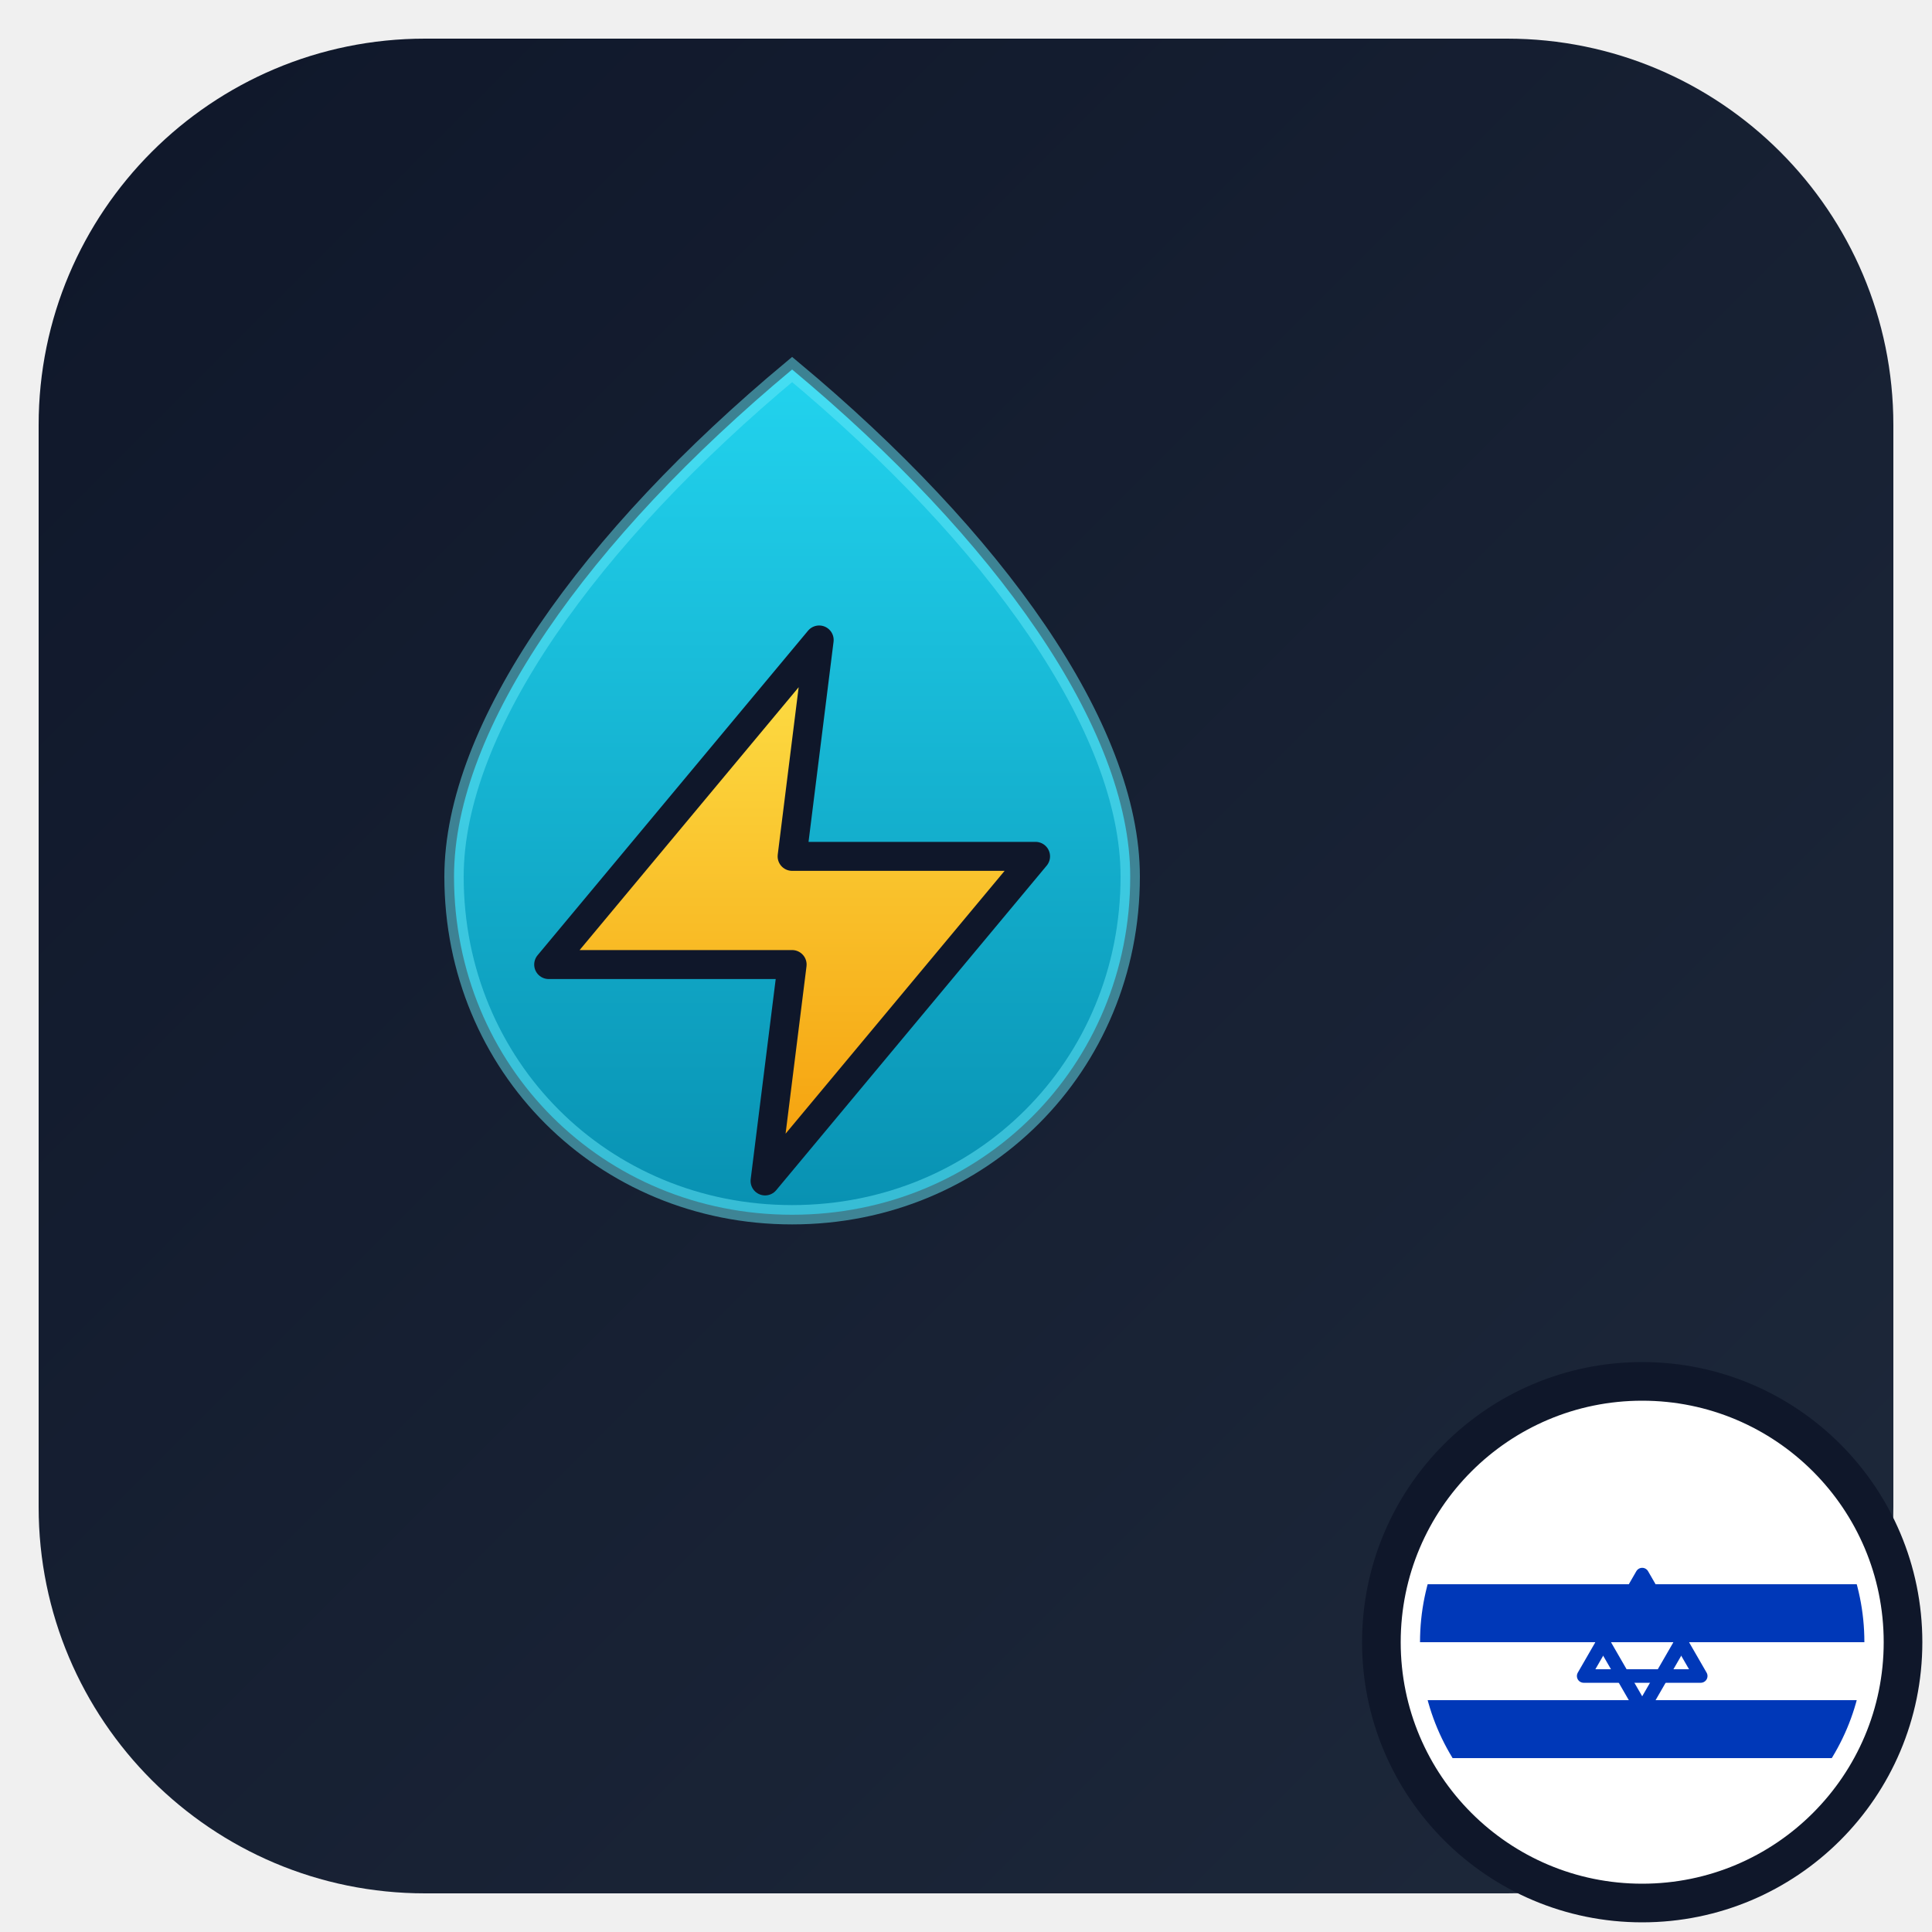
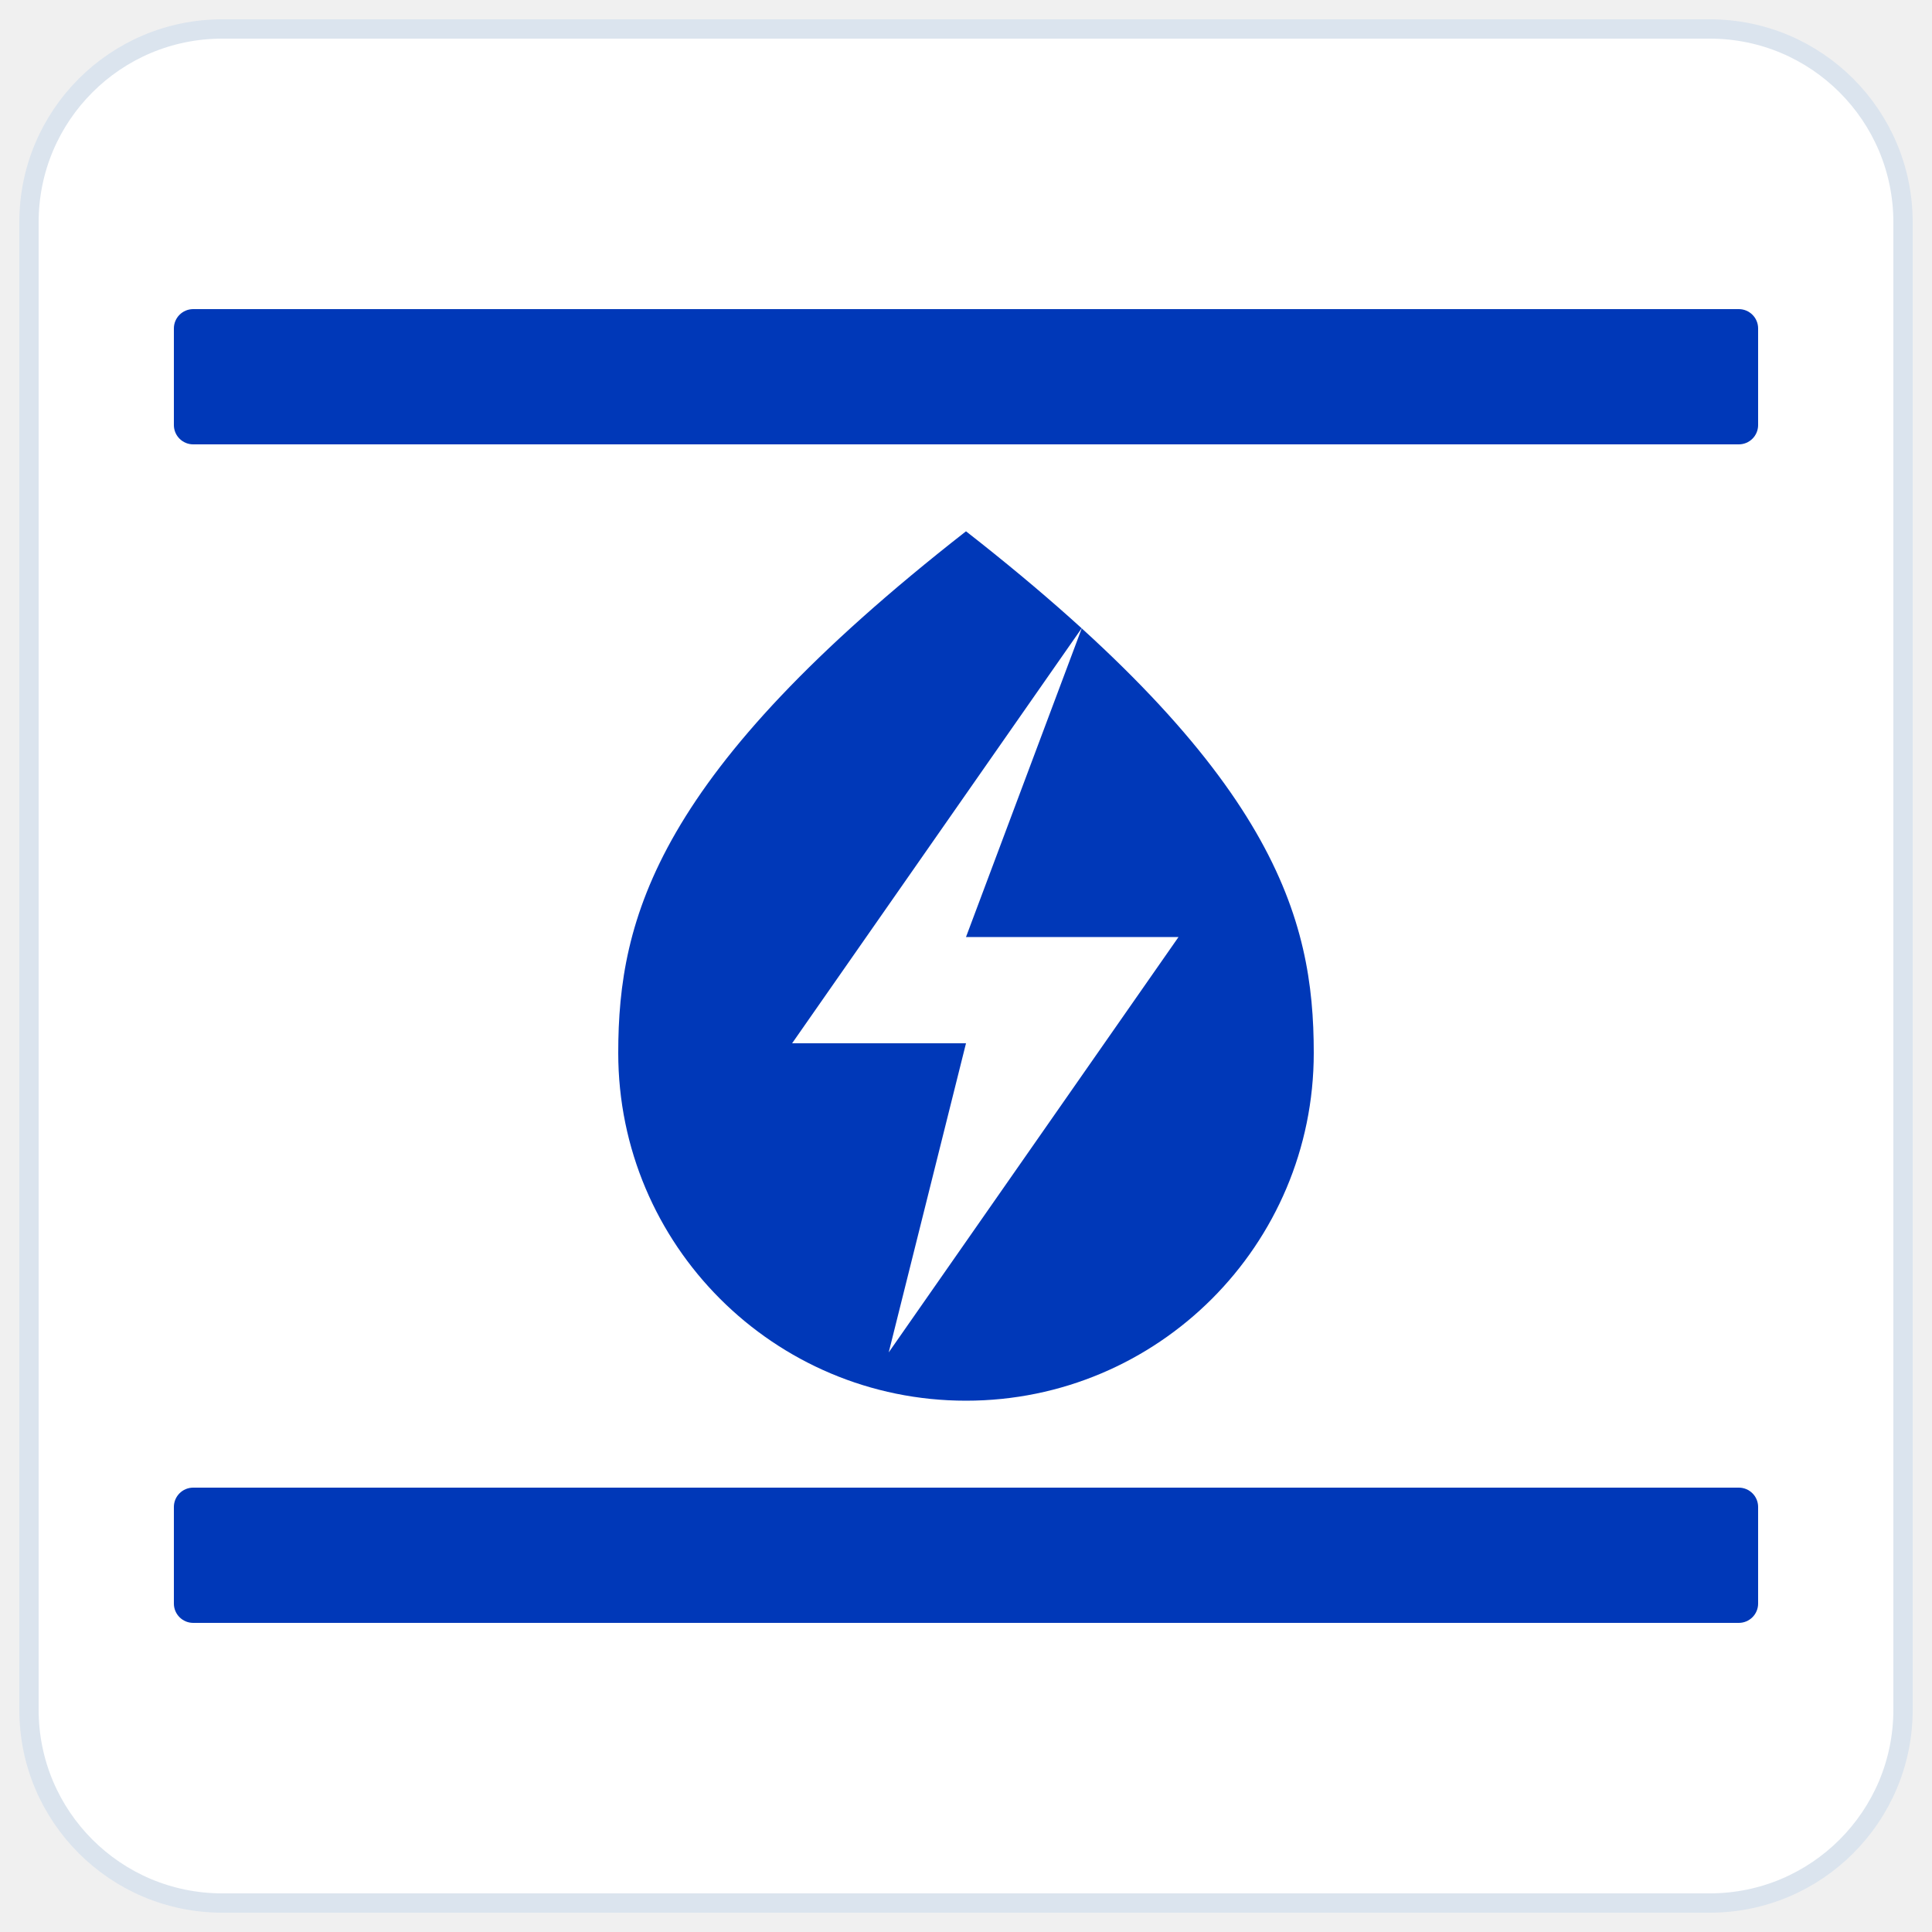
<svg xmlns="http://www.w3.org/2000/svg" viewBox="0 0 200 200" width="200" height="200" role="img" aria-label="israel-utility-exporter logo">
-   <defs>
-     <linearGradient id="bg" x1="0" y1="0" x2="1" y2="1">
-       <stop offset="0" stop-color="#0f172a" />
-       <stop offset="1" stop-color="#1e293b" />
-     </linearGradient>
-     <linearGradient id="drop" x1="0" y1="0" x2="0" y2="1">
-       <stop offset="0" stop-color="#22d3ee" />
-       <stop offset="1" stop-color="#0891b2" />
-     </linearGradient>
-     <linearGradient id="bolt" x1="0" y1="0" x2="0" y2="1">
-       <stop offset="0" stop-color="#fde047" />
-       <stop offset="1" stop-color="#f59e0b" />
-     </linearGradient>
-     <clipPath id="flagClip">
-       <circle cx="170" cy="170" r="23" />
-     </clipPath>
-   </defs>
-   <rect x="4" y="4" width="192" height="192" rx="40" fill="url(#bg)" />
-   <path d="M47,90.75 C47,75.35 61,55.75 82,38.25 C103,55.75 117,75.35 117,90.75 C117,110.35 101.6,125.75 82,125.75 C62.4,125.75 47,110.35 47,90.75 Z" fill="url(#drop)" stroke="#67e8f9" stroke-width="2" stroke-opacity="0.5" />
-   <path d="M84.8,66.25 L56.8,99.85 L82,99.85 L79.2,122.25 L107.2,88.65 L82,88.65 Z" fill="url(#bolt)" stroke="#0f172a" stroke-width="3" stroke-linejoin="round" />
-   <circle cx="170" cy="170" r="27" fill="#ffffff" stroke="#0f172a" stroke-width="4" />
-   <g clip-path="url(#flagClip)">
-     <rect x="143" y="164" width="54" height="6" fill="#0038b8" />
-     <rect x="143" y="176" width="54" height="6" fill="#0038b8" />
-   </g>
-   <path d="M170,163 L163.94,173.5 L176.06,173.5 Z" fill="none" stroke="#0038b8" stroke-width="1.4" stroke-linejoin="round" />
-   <path d="M170,177 L176.06,166.5 L163.94,166.5 Z" fill="none" stroke="#0038b8" stroke-width="1.4" stroke-linejoin="round" />
+   <rect x="3" y="3" width="194" height="194" rx="20" fill="#ffffff" stroke="#dbe4ee" stroke-width="2" />
+   <rect x="18" y="32" width="164" height="14" rx="2" fill="#0038b8" />
+   <rect x="18" y="154" width="164" height="14" rx="2" fill="#0038b8" />
+   <path d="M100,55 C132,80 136,95 136,109 A36,36 0 1 1 64,109 C64,95 68,80 100,55 Z" fill="#0038b8" />
+   <path d="M112,65 L82,108 L100,108 L92,140 L122,97 L100,97 Z" fill="#ffffff" />
</svg>
